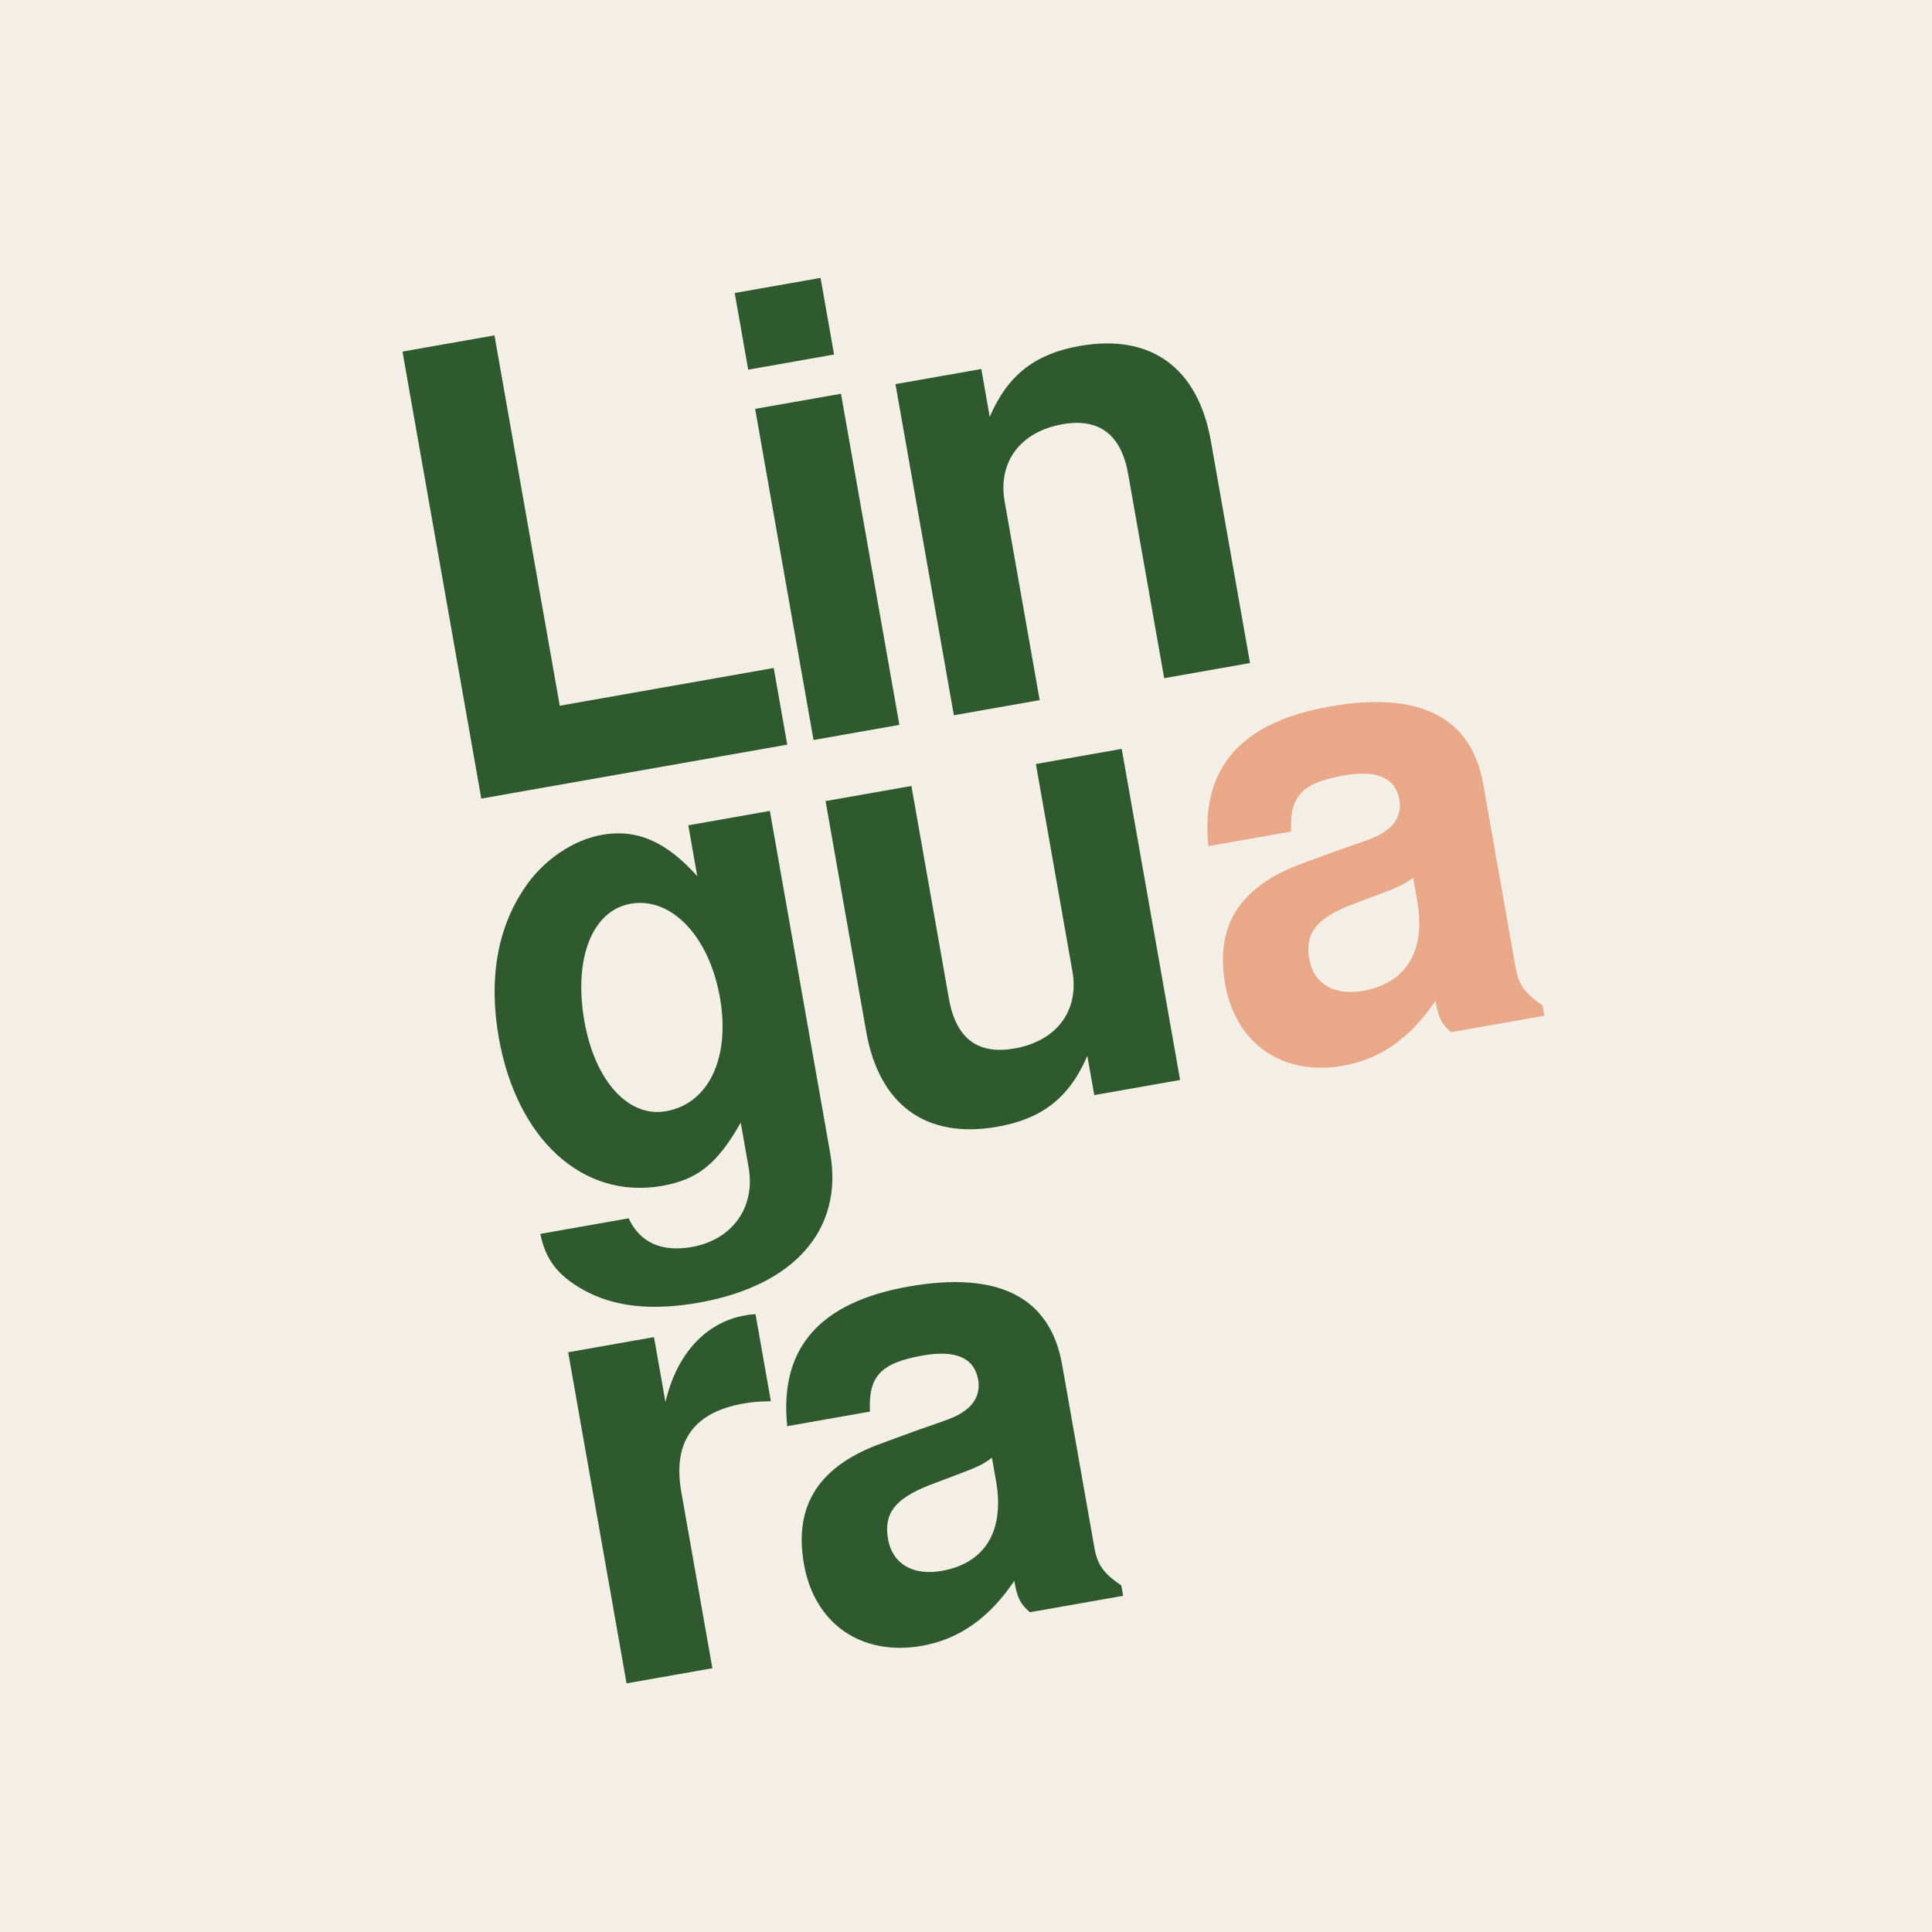
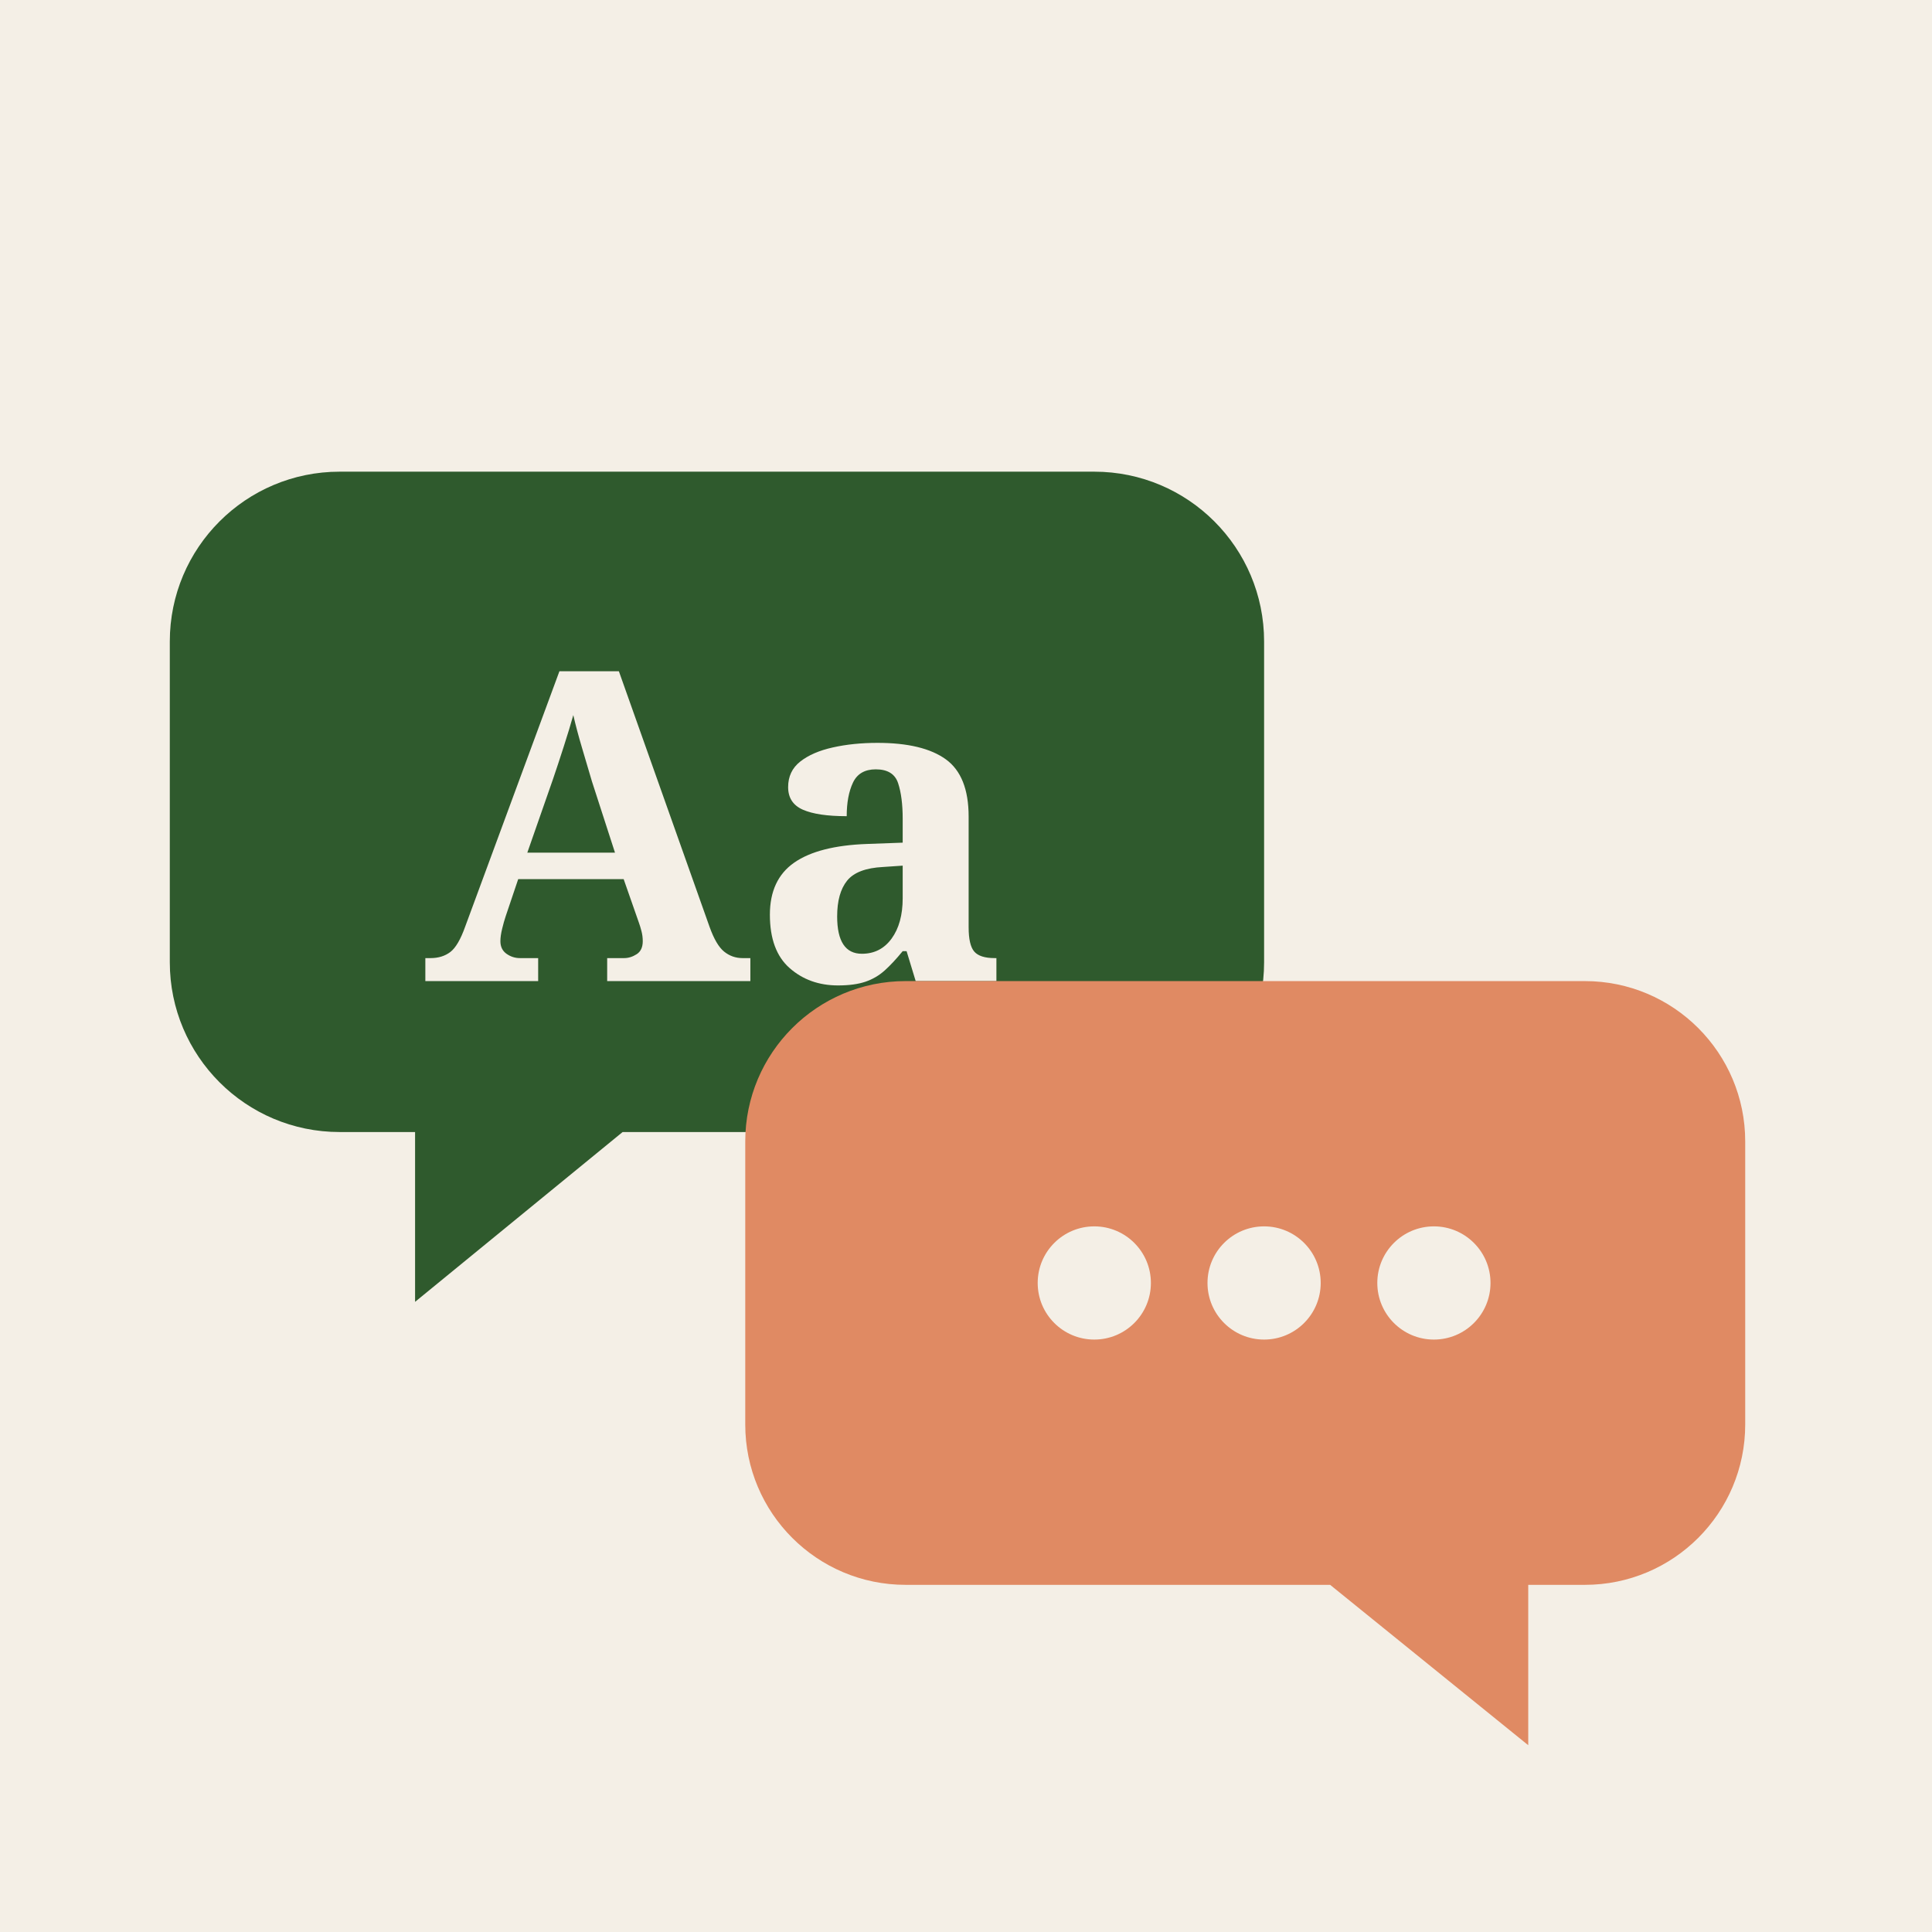
- <svg xmlns="http://www.w3.org/2000/svg" viewBox="0 0 1024 1024" width="1024" height="1024">
+ <svg xmlns="http://www.w3.org/2000/svg" width="1024" height="1024" viewBox="0 0 1024 1024">
  <rect width="1024" height="1024" fill="#F4EFE6" />
-   <g transform="rotate(-10 512 512)" font-family="Helvetica Neue, Helvetica, Arial, sans-serif" font-weight="700" font-size="330.0" letter-spacing="-14.9" fill="#2F5A2D">
-     <text x="248.0" y="380.0">Lin</text>
-     <text x="248.0" y="591.2">gu<tspan fill="#E9A989">a</tspan>
-     </text>
-     <text x="248.0" y="855.2">ra</text>
-   </g>
+   <path d="M180 250 h400 a90 90 0 0 1 90 90 v170 a90 90 0 0 1 -90 90 h-250 l-110 90 v-90 h-40 a90 90 0 0 1 -90 -90 v-170 a90 90 0 0 1 90 -90z" fill="#2F5A2D" />
+   <text x="380" y="520" text-anchor="middle" font-family="New York, ui-serif, Georgia, serif" font-weight="700" font-size="230" fill="#F4EFE6">Aa</text>
+   <path d="M480 520 h360 a85 85 0 0 1 85 85 v150 a85 85 0 0 1 -85 85 h-30 v85 l-105 -85 h-225 a85 85 0 0 1 -85 -85 v-150 a85 85 0 0 1 85 -85z" fill="#E08A63" />
+   <circle cx="580" cy="680" r="30" fill="#F4EFE6" />
+   <circle cx="670" cy="680" r="30" fill="#F4EFE6" />
+   <circle cx="760" cy="680" r="30" fill="#F4EFE6" />
</svg>
